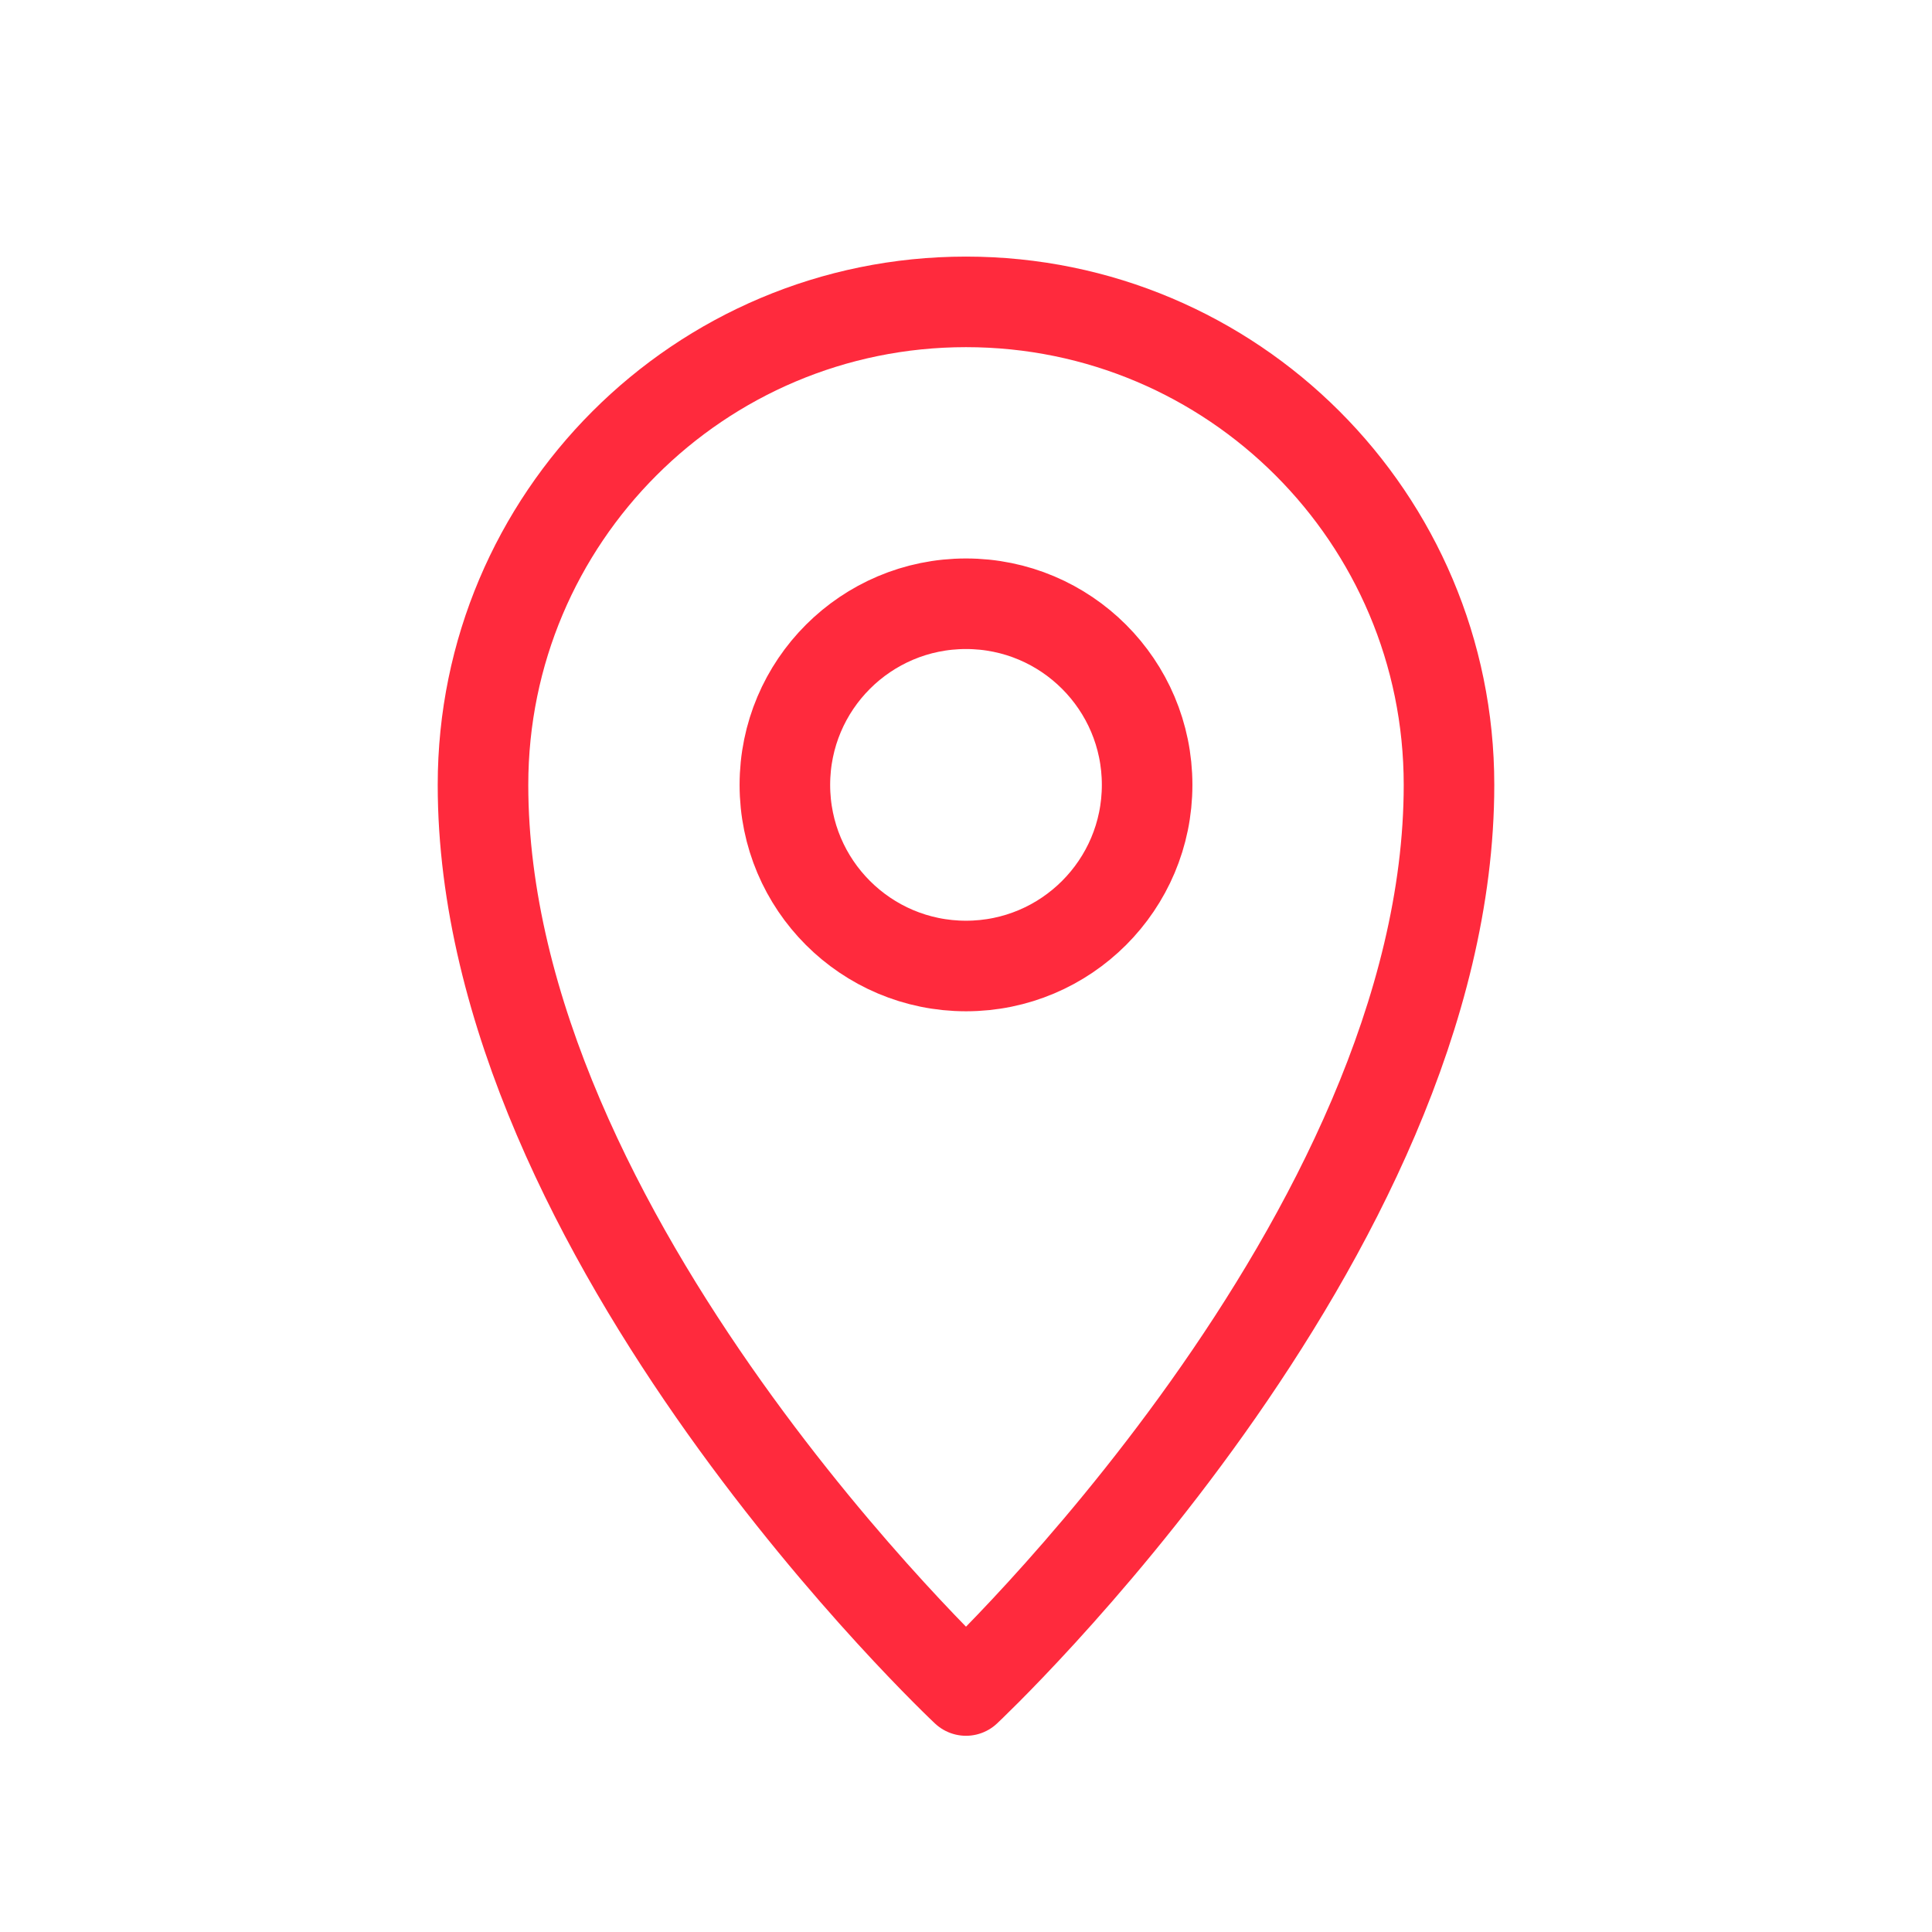
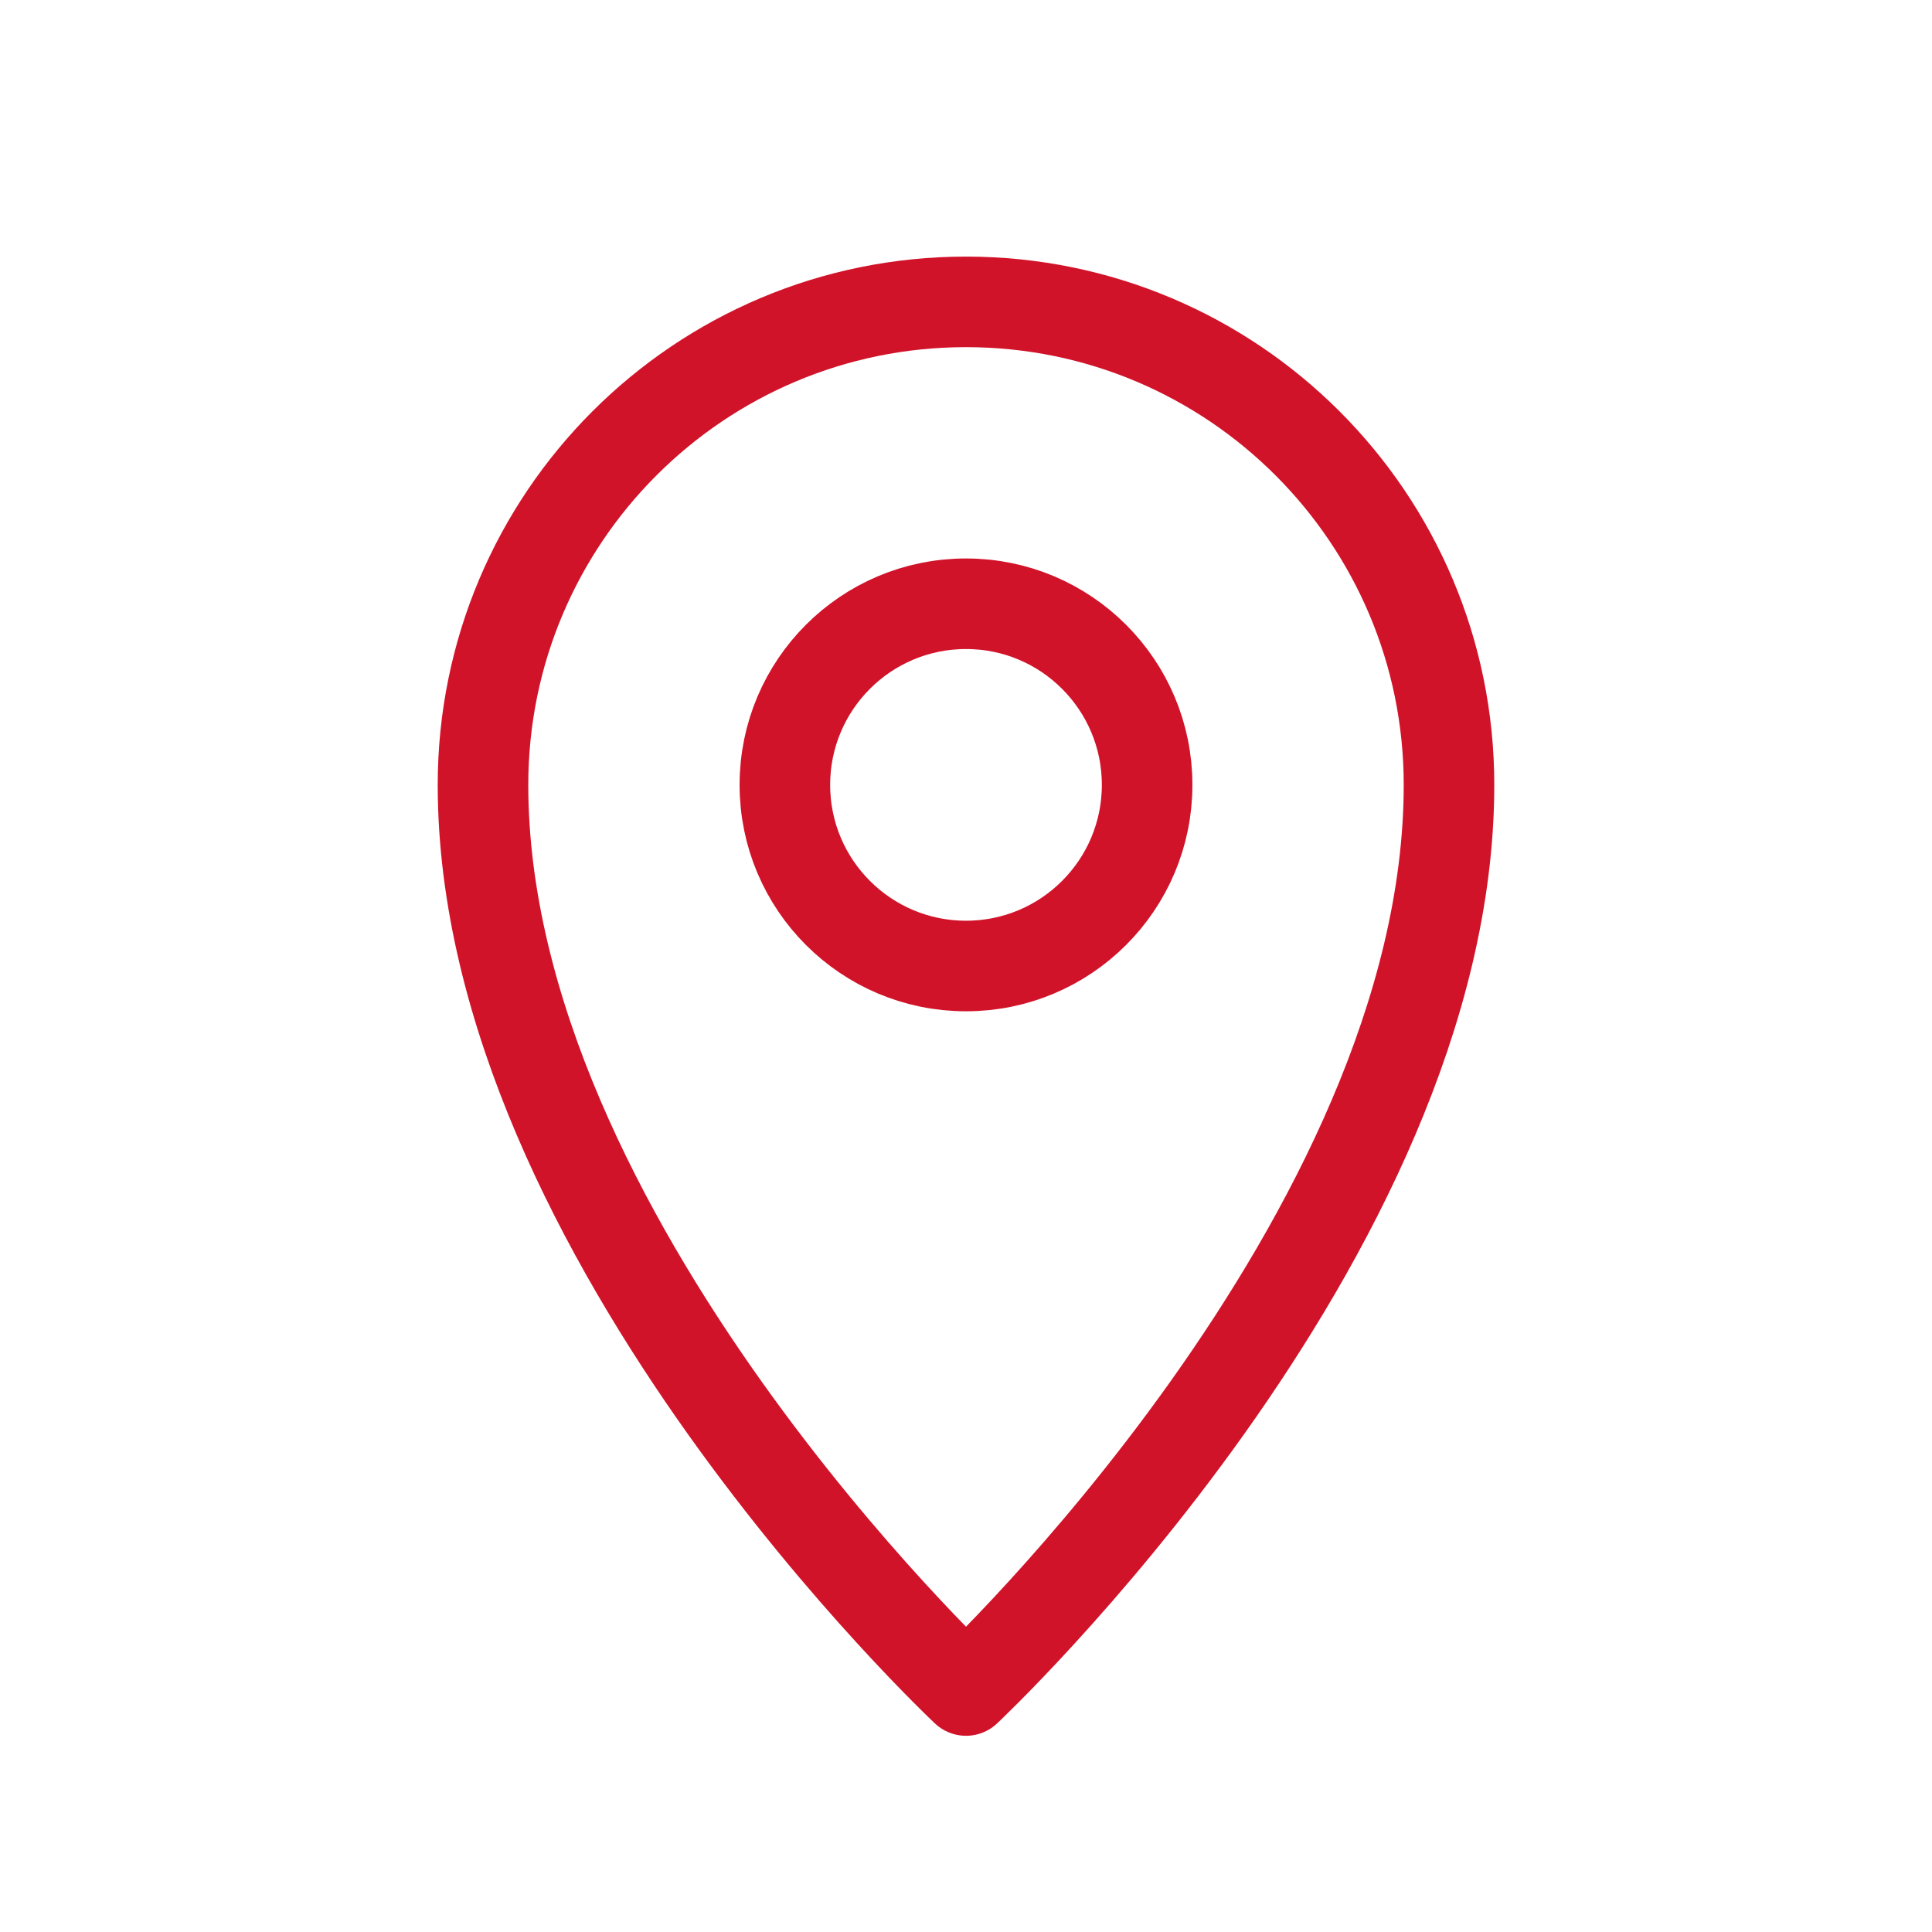
<svg xmlns="http://www.w3.org/2000/svg" viewBox="0 0 64 64" role="img" aria-label="LOCATION">
-   <g fill="none" stroke="#FF2A3D" stroke-width="3" stroke-linecap="round" stroke-linejoin="round">
+   <g fill="none" stroke="#D1132A" stroke-width="3" stroke-linecap="round" stroke-linejoin="round">
    <path d="M32 56s-16-15-16-30a16 16 0 1 1 32 0c0 15-16 30-16 30" />
    <path d="M32 20a6 6 0 1 0 0 12a6 6 0 1 0 0-12" />
  </g>
</svg>
